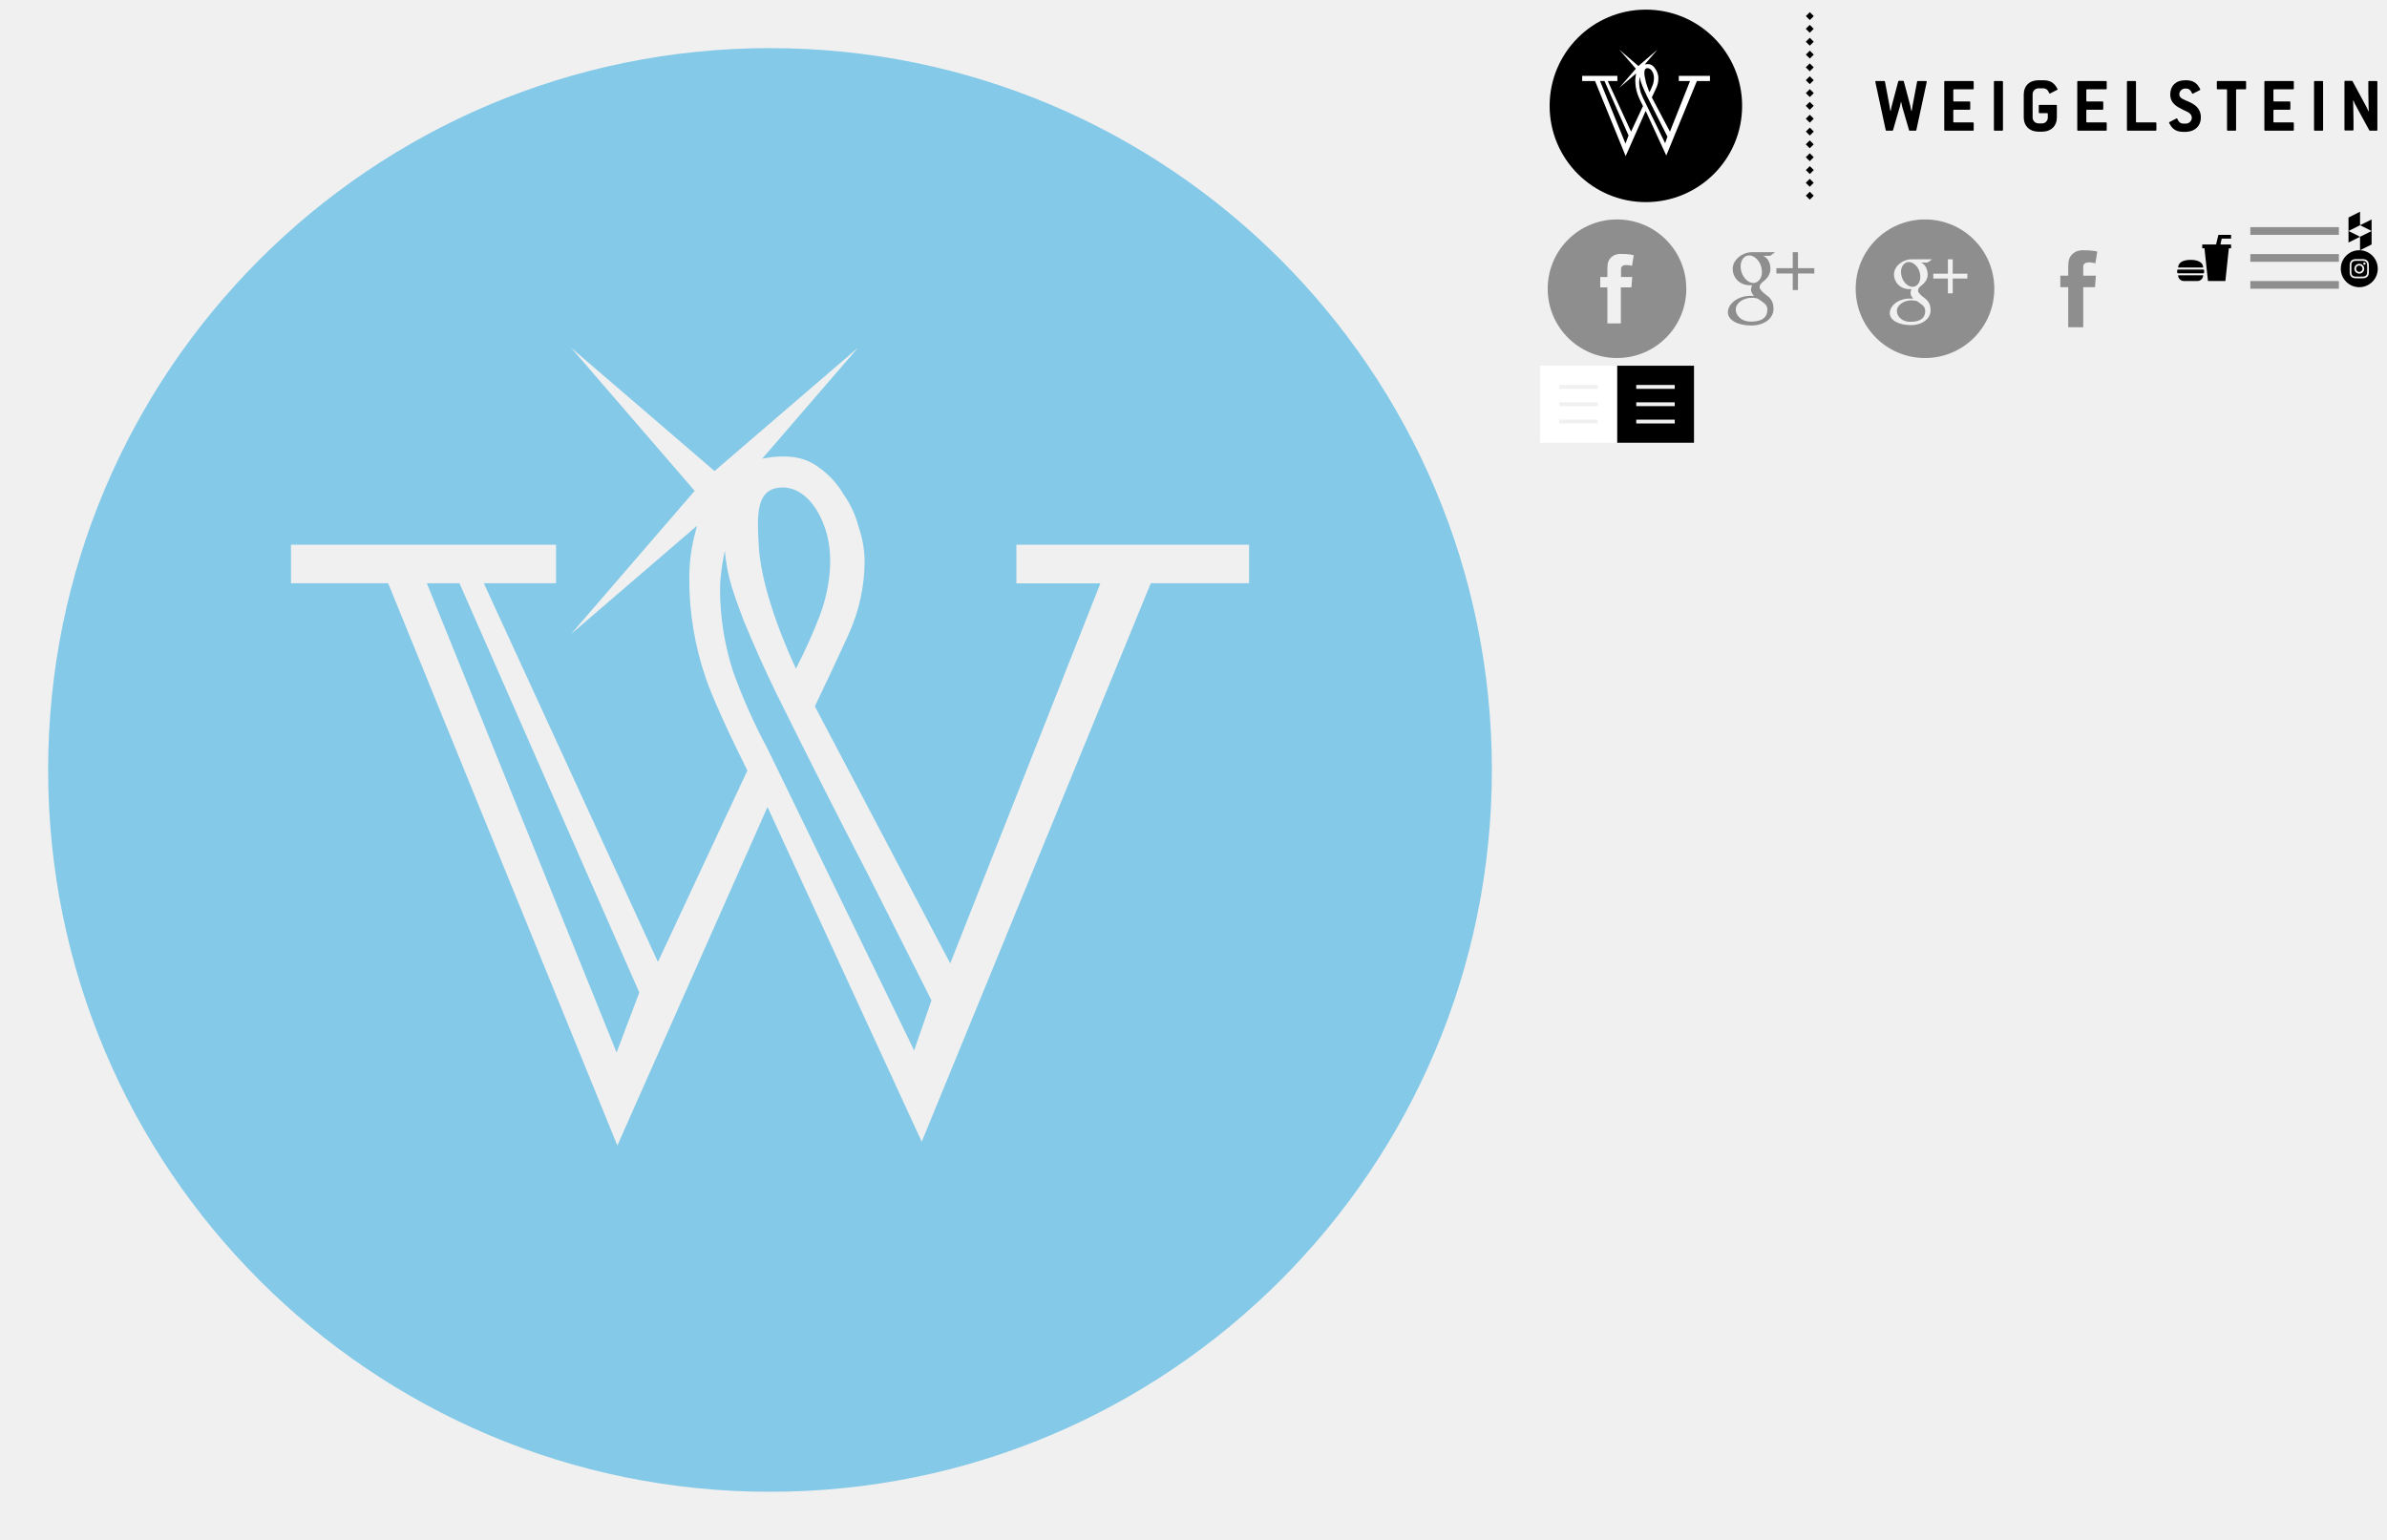
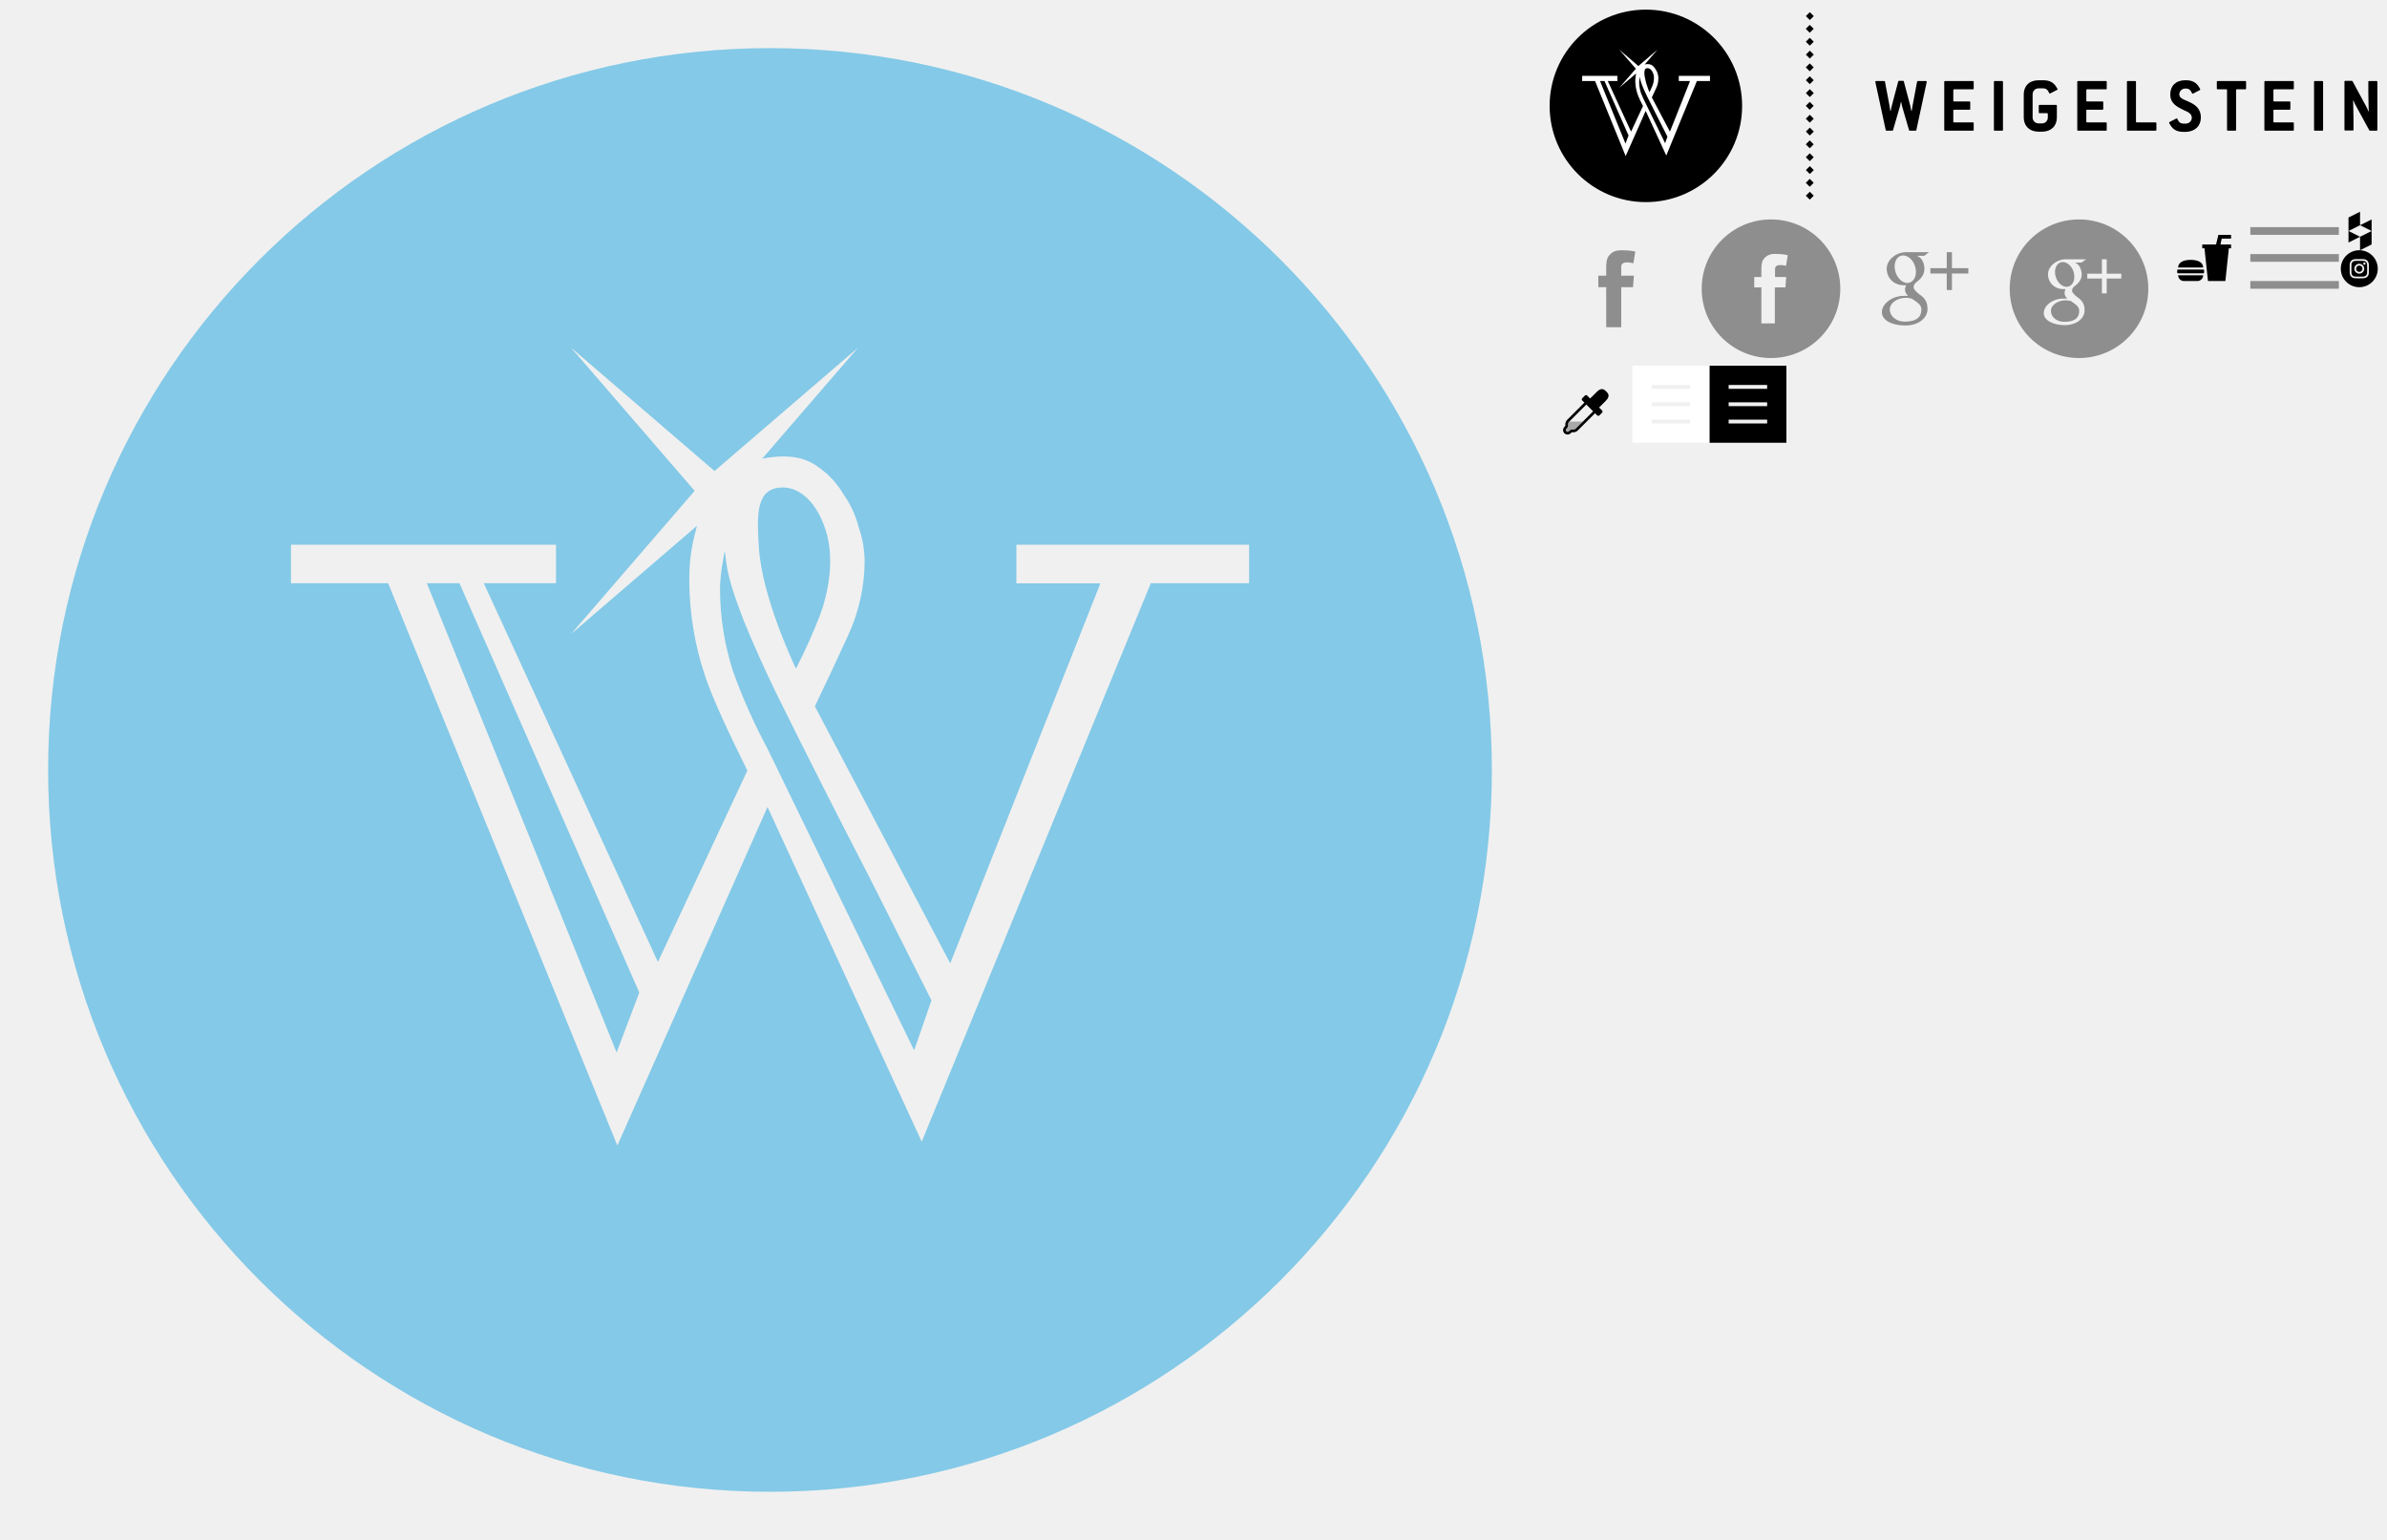
<svg xmlns="http://www.w3.org/2000/svg" width="1240" height="800" viewBox="0 0 1240 800">
+   <svg viewBox="0 0 48 48" width="48" height="48" id="eyedropper" x="800" y="190">
+     <path d="M34.031 18.378c1.251-1.252 2.461-2.912.707-4.667l-.707-.707c-1.775-1.774-3.514-.446-4.667.707l-3.188 3.187c-.048.049-.086.104-.128.156L24.495 15.5a.813.813 0 0 0-1.148-.017l-1.414 1.414a.814.814 0 0 0 .017 1.149l1.115 1.114-8.98 8.98c-.724.723-1.097 1.943-.887 2.902a.768.768 0 0 1-.132.325l-.352.352c-.936.936-.956 2.439-.045 3.351.912.912 2.415.892 3.351-.044l.354-.354a.711.711 0 0 1 .356-.126c.926.205 2.147-.168 2.87-.891l8.981-8.98 1.114 1.114a.813.813 0 0 0 1.148.017l1.414-1.414a.812.812 0 0 0-.017-1.148l-1.553-1.554c.052-.042.107-.078.156-.127l3.188-3.185zM18.61 32.667c-.389.389-1.114.617-1.613.509-.498-.109-1.225.119-1.613.508l-.353.354c-.389.389-1.005.408-1.37.044-.364-.364-.344-.981.045-1.37l.354-.354c.389-.389.617-1.114.508-1.613-.109-.498.119-1.224.508-1.612l8.981-8.98 3.536 3.535-8.983 8.979z" />
+     <path d="M15.206 29l-.132.132c-.389.389-.617 1.114-.508 1.612.109.499-.119 1.225-.508 1.613l-.354.354c-.389.389-.409 1.006-.045 1.37.365.364.981.345 1.37-.044l.353-.354c.389-.389 1.115-.617 1.613-.508.499.108 1.225-.12 1.613-.509L22.277 29h-7.071z" opacity=".3" />
+   </svg>
  <svg viewBox="0 0 48 48" width="48" height="48" id="fast-food" x="1120" y="110">
    <path d="M34.125 13.969L33.496 17H39v2h-1.158l-1.801 17H27l-1.82-17h-1.158v-2h7.182l1.203-5H39v1.969h-4.875zM14.5 36h7c1.649 0 3-1.35 3-3h-13c0 1.65 1.351 3 3 3zm3.501-11C13.5 25 11.5 26.779 11.5 28.979h13c0-2.2-1.998-3.979-6.499-3.979zm6.499 5.021h-13c-.275 0-.5.225-.5.5v.979c0 .275.225.5.5.5h13c.275 0 .5-.225.5-.5v-.979a.5.5 0 0 0-.5-.5z" />
  </svg>
-   <svg viewBox="0 0 80 80" width="80" height="80" id="fb" x="1040" y="110">
+   <svg viewBox="0 0 80 80" width="80" height="80" id="fb" x="800" y="110">
    <path fill="#8E8E8E" d="M30.3 33.2h4.1v-4c0-1.8 0-4.5 1.3-6.2 1.4-1.8 3.2-3 6.4-3 5.2 0 7.4.7 7.4.7l-1 6.1s-1.7-.5-3.3-.5c-1.6 0-3 .6-3 2.2v4.7h6.6l-.5 6h-6.1V60h-7.8V39.2h-4.1v-6" />
  </svg>
-   <svg viewBox="0 0 80 80" width="80" height="80" id="fb-ball" x="800" y="110">
+   <svg viewBox="0 0 80 80" width="80" height="80" id="fb-ball" x="880" y="110">
    <path fill="#8E8E8E" d="M40 4C20.1 4 4 20.1 4 40s16.1 36 36 36 36-16.1 36-36S59.9 4 40 4zm7.9 29.9l-.4 5.4H42V58h-7V39.3h-3.7v-5.4H35v-3.7c0-1.6 0-4.1 1.2-5.6 1.2-1.6 2.9-2.7 5.8-2.7 4.7 0 6.7.7 6.7.7l-.9 5.5s-1.6-.4-3-.4-2.7.5-2.7 2v4.2h5.8z" />
  </svg>
-   <svg viewBox="0 0 80 80" width="80" height="80" id="google" x="880" y="110">
+   <svg viewBox="0 0 80 80" width="80" height="80" id="google" x="960" y="110">
    <path d="M42.1 21H30.3c-5.3 0-10.2 4-10.2 8.6 0 4.7 3.6 8.6 9 8.6h1.1c-.3.7-.6 1.4-.6 2.2 0 1.3.7 2.4 1.6 3.3h-2c-6.5 0-11.6 4.2-11.6 8.5s5.5 6.9 12.1 6.9c7.4 0 11.6-4.2 11.6-8.5 0-3.4-1-5.5-4.1-7.6-1.1-.8-3.1-2.6-3.1-3.7 0-1.3.4-1.9 2.3-3.4s3.3-3.7 3.3-6.2c0-3-1.3-5.8-3.8-6.8h3.7l2.5-1.9zM38 49.8c.1.4.1.8.1 1.2 0 3.4-2.2 6.1-8.6 6.1-4.5 0-7.8-2.9-7.8-6.3s4-6.2 8.6-6.1c1.1 0 2 .2 2.9.5 2.5 1.7 4.3 2.7 4.8 4.6zM30.7 37c-3-.1-5.9-3.4-6.4-7.4s1.5-7 4.5-6.9c3 .1 5.9 3.3 6.4 7.3.6 3.9-1.5 7.1-4.5 7zM54 29.3V21h-2.7v8.3h-8.5v2.8h8.5v8.6H54v-8.6h8.5v-2.8z" fill="#8E8E8E" />
  </svg>
-   <svg viewBox="0 0 80 80" width="80" height="80" id="google-ball" x="960" y="110">
+   <svg viewBox="0 0 80 80" width="80" height="80" id="google-ball" x="1040" y="110">
    <path fill="#8E8E8E" d="M37.5 32.7c.5 3.6-1.4 6.4-4.1 6.3-2.7-.1-5.3-3-5.8-6.6-.5-3.6 1.4-6.3 4.1-6.3 2.8.2 5.4 3.1 5.8 6.6zM33.1 46c-4.1 0-7.7 2.5-7.7 5.5 0 3.1 2.9 5.7 7 5.7 5.7 0 7.7-2.4 7.7-5.5 0-.4 0-.7-.1-1.1-.5-1.8-2-2.6-4.2-4.2-.9-.2-1.8-.3-2.7-.4zM76 40c0 19.9-16.1 36-36 36S4 59.9 4 40 20.1 4 40 4s36 16.1 36 36zM37.9 26.4h3.4l2.4-1.7H33.1c-4.7 0-9.2 3.6-9.2 7.8 0 4.2 3.2 7.7 8.1 7.7h1c-.3.6-.5 1.3-.5 2 0 1.2.6 2.1 1.4 2.9h-1.8c-5.9 0-10.4 3.7-10.4 7.6 0 3.8 5 6.2 10.8 6.2 6.7 0 10.4-3.8 10.4-7.6 0-3.1-.9-4.9-3.7-6.9-1-.7-2.8-2.3-2.8-3.3 0-1.1.3-1.7 2-3 1.8-1.4 3-3.3 3-5.5-.1-2.7-1.2-5.3-3.5-6.2zM62 32.2h-7.6v-7.5h-2.5v7.5h-7.6v2.5h7.6v7.7h2.5v-7.7H62v-2.5z" />
  </svg>
-   <svg viewBox="0 0 40 40" width="40" height="40" id="hamburger-black" x="840" y="190">
-     <path d="M0 0v40h40V0zm30 30H10v-2h20zm0-9H10v-2h20zm0-9H10v-2h20z" data-name="Ebene 1" />
+   <svg viewBox="0 0 40 40" width="40" height="40" id="hamburger-black" x="888" y="190">
+     <g data-name="Ebene 2">
+       <path d="M0 0v40h40V0zm30 30H10v-2h20zm0-9H10v-2h20zm0-9H10v-2h20z" data-name="Ebene 1" />
+     </g>
  </svg>
  <svg viewBox="0 0 48 48" width="48" height="48" id="hamburger-gray" x="1168" y="110">
    <path fill="#8E8E8E" d="M1 22h46v4H1v-4zM1 8v4h46V8H1zm0 32h46v-4H1v4z" />
  </svg>
-   <svg viewBox="0 0 40 40" width="40" height="40" id="hamburger-white" x="800" y="190">
+   <svg viewBox="0 0 40 40" width="40" height="40" id="hamburger-white" x="848" y="190">
    <defs>
-       <style>.hcls-1{fill:#fff}</style>
+       <style>.icls-1{fill:#fff}</style>
    </defs>
-     <g id="hEbene_2" data-name="Ebene 2">
-       <path class="hcls-1" d="M0 0v40h40V0zm30 30H10v-2h20zm0-9H10v-2h20zm0-9H10v-2h20z" id="hEbene_1-2" data-name="Ebene 1" />
+     <g id="iEbene_2" data-name="Ebene 2">
+       <path class="icls-1" d="M0 0v40h40V0zm30 30H10v-2h20zm0-9H10v-2h20zm0-9H10v-2h20z" id="iEbene_1-2" data-name="Ebene 1" />
    </g>
  </svg>
  <svg viewBox="0 0 20 20" width="20" height="20" id="houzz" x="1216" y="110">
    <path d="M4 10l6 3-6 3v-6zm6-3l6 3V4l-6 3zm0 13l6-3v-7l-6 3v7zm0-20L4 3v7l6-3V0z" />
  </svg>
  <svg data-name="Instagram w/circle" viewBox="0 0 19.2 19.2" width="19.2" height="19.2" id="instagram-ball" x="1216" y="130">
    <path d="M13.498 6.651a1.656 1.656 0 0 0-.95-.949 2.766 2.766 0 0 0-.928-.172c-.527-.024-.685-.03-2.02-.03s-1.493.006-2.02.03a2.766 2.766 0 0 0-.929.172 1.656 1.656 0 0 0-.949.95 2.766 2.766 0 0 0-.172.928c-.024.527-.03.685-.03 2.02s.006 1.493.03 2.02a2.766 2.766 0 0 0 .172.929 1.656 1.656 0 0 0 .95.949 2.766 2.766 0 0 0 .928.172c.527.024.685.029 2.02.029s1.493-.005 2.02-.03a2.766 2.766 0 0 0 .929-.171 1.656 1.656 0 0 0 .949-.95 2.766 2.766 0 0 0 .172-.928c.024-.527.029-.685.029-2.02s-.005-1.493-.03-2.02a2.766 2.766 0 0 0-.171-.929zM9.6 12.168A2.568 2.568 0 1 1 12.168 9.6 2.568 2.568 0 0 1 9.6 12.168zm2.669-4.637a.6.6 0 1 1 .6-.6.6.6 0 0 1-.6.6z" />
    <circle cx="9.6" cy="9.6" r="1.667" />
    <path d="M9.6 0a9.6 9.6 0 1 0 9.6 9.6A9.6 9.6 0 0 0 9.6 0zm4.97 11.661a3.67 3.67 0 0 1-.233 1.214 2.556 2.556 0 0 1-1.462 1.462 3.67 3.67 0 0 1-1.213.233c-.534.024-.704.03-2.062.03s-1.528-.006-2.062-.03a3.67 3.67 0 0 1-1.213-.233 2.556 2.556 0 0 1-1.462-1.462 3.67 3.67 0 0 1-.233-1.213c-.024-.534-.03-.704-.03-2.062s.006-1.528.03-2.062a3.67 3.67 0 0 1 .232-1.213 2.556 2.556 0 0 1 1.463-1.463 3.67 3.67 0 0 1 1.213-.232c.534-.024.704-.03 2.062-.03s1.528.006 2.062.03a3.67 3.67 0 0 1 1.213.232 2.556 2.556 0 0 1 1.462 1.463 3.67 3.67 0 0 1 .233 1.213c.024.534.03.704.03 2.062s-.006 1.528-.03 2.062z" />
  </svg>
  <svg viewBox="0 0 800 800" width="800" height="800" id="ws-icon">
    <defs>
-       <style>.kcls-1{fill:none}.kcls-2{fill:#84c9e7}</style>
+       <style>.lcls-1{fill:none}.lcls-2{fill:#84c9e7}</style>
    </defs>
-     <path class="kcls-1" d="M50 50.01h700v699.98H50z" id="kEbene_1" data-name="Ebene 1" />
-     <g id="kEbene_2" data-name="Ebene 2">
-       <path class="kcls-2" d="M413.47 347.38a284.41 284.41 0 0 0 12.31-27.28c4.45-11.74 8-29.42 3.19-44.54s-13.73-22.31-22.28-22.31c-14.19 0-13.49 14.15-12.48 31 1.53 25.15 17.21 58.7 19.26 63.13zm-191.74-44.39l98.59 243.78 11.78-31.15-93.42-212.63h-16.95z" />
-       <path class="kcls-2" d="M400 25C192.9 25 25 192.9 25 400s167.9 375 375 375 375-167.9 375-375S607.1 25 400 25zm248.88 278h-51.06l-119 290.13-80.12-173.89-78 175.88L201.64 303h-50.49v-20h137.7v20h-37.52l90.45 196.75 46.46-99.43c-10.15-20.44-17.88-37.27-21.55-47.9a157.38 157.38 0 0 1-8.62-51.81c0-12.49 2.12-20.16 4-27.46l-65.41 56.23 64.2-74.38-64.21-74.38 74.54 64.07 74.54-64.07-49.81 57.7a52.43 52.43 0 0 1 11.38-1.18c7 0 12.92 1.84 17.86 5.55a44.45 44.45 0 0 1 12.92 13.93 52.51 52.51 0 0 1 8 17.27 56.53 56.53 0 0 1 3.09 17.27 93.2 93.2 0 0 1-8.62 39q-8.63 18.94-17.25 36.77l70.33 133.56 78-197.45H528V283h120.88z" />
-       <path class="kcls-2" d="M403.53 360.7q-9.25-18.94-17.25-38.43c-4.91-13.38-8.51-22-9.74-36.13 0 0-2.5 11.29-2.5 19.75a140.17 140.17 0 0 0 6.76 42.89 295.48 295.48 0 0 0 17.86 40.09l76.22 156.83 9-26-33-65.46Q426.91 408 403.53 360.7z" />
+     <path class="lcls-1" d="M50 50.01h700v699.98H50z" id="lEbene_1" data-name="Ebene 1" />
+     <g id="lEbene_2" data-name="Ebene 2">
+       <path class="lcls-2" d="M413.47 347.38a284.41 284.41 0 0 0 12.31-27.28c4.45-11.74 8-29.42 3.19-44.54s-13.73-22.31-22.28-22.31c-14.19 0-13.49 14.15-12.48 31 1.53 25.15 17.21 58.7 19.26 63.13zm-191.74-44.39l98.59 243.78 11.78-31.15-93.42-212.63h-16.95z" />
+       <path class="lcls-2" d="M400 25C192.9 25 25 192.9 25 400s167.9 375 375 375 375-167.9 375-375S607.1 25 400 25zm248.88 278h-51.06l-119 290.13-80.12-173.89-78 175.88L201.64 303h-50.49v-20h137.7v20h-37.52l90.45 196.75 46.46-99.43c-10.15-20.44-17.88-37.27-21.55-47.9a157.38 157.38 0 0 1-8.62-51.81c0-12.49 2.12-20.16 4-27.46l-65.41 56.23 64.2-74.38-64.21-74.38 74.54 64.07 74.54-64.07-49.81 57.7a52.43 52.43 0 0 1 11.38-1.18c7 0 12.92 1.84 17.86 5.55a44.45 44.45 0 0 1 12.92 13.93 52.51 52.51 0 0 1 8 17.27 56.53 56.53 0 0 1 3.09 17.27 93.2 93.2 0 0 1-8.62 39q-8.63 18.94-17.25 36.77l70.33 133.56 78-197.45H528V283h120.88z" />
+       <path class="lcls-2" d="M403.53 360.7q-9.25-18.94-17.25-38.43c-4.91-13.38-8.51-22-9.74-36.13 0 0-2.5 11.29-2.5 19.75a140.17 140.17 0 0 0 6.76 42.89 295.48 295.48 0 0 0 17.86 40.09l76.22 156.83 9-26-33-65.46Q426.91 408 403.53 360.7z" />
    </g>
  </svg>
  <svg id="ws-logo-wortbild" viewBox="0 0 440 110" width="440" height="110" x="800">
-     <style>.lst0{fill:#fff}</style>
+     <style>.mst0{fill:#fff}</style>
    <ellipse cx="55" cy="55" rx="50" ry="50" />
-     <path class="lst0" d="M82.5 39.4H72.1v2.7h5.8l-.2.6-10.2 25.7-9.4-17.8c.8-1.6 1.5-3.2 2.3-4.9.8-1.7 1.1-3.4 1.1-5.2 0-.7-.1-1.5-.4-2.3-.2-.8-.6-1.6-1.1-2.3-.4-.7-1-1.4-1.7-1.9s-1.5-.7-2.4-.7c-.6 0-1.1.1-1.5.2l6.6-7.7-9.9 8.5-9.9-8.5 8.6 9.9-8.6 9.9 8.8-7.5c-.1.3-.2.5-.2.8-.2 1-.3 2-.3 2.9 0 2.4.4 4.7 1.1 6.9.8 2.2 1.8 4.3 2.9 6.4l-6.2 13.3-12.1-26.3h5v-2.7H21.9v2.7h6.7l15.9 39 10.4-23.5 10.7 23.2 15.9-38.7h6.8v-2.7h-5.8zM44.4 74.6L31.2 42.1h2.3L46 70.4l-1.6 4.2zm10-38.2c.2-.6.7-1 1.5-1 .5 0 1 .2 1.5.6.4.3.8.8 1 1.3.3.5.5 1 .6 1.6.2.6.2 1.1.2 1.5 0 1.3-.2 2.6-.7 3.9-.5 1.2-1 2.4-1.6 3.6-.3-.6-.6-1.3-.9-2.2l-.9-2.7c-.2-.9-.4-1.9-.6-2.7-.1-.4-.1-.7-.2-1V39c0-.3-.1-.7-.1-1 0-.4.1-1 .2-1.6zm10.6 38L54.8 53.5c-.9-1.7-1.7-3.5-2.4-5.3-.6-1.9-.9-3.8-.9-5.7 0-.3.2-1.3.2-1.6l.2-1c.2 1.9.6 3 1.3 4.8.7 1.7 1.5 3.4 2.3 5.1 2.1 4.2 4.2 8.4 6.3 12.5l4.4 8.7-1.2 3.4z" />
+     <path class="mst0" d="M82.5 39.4H72.1v2.7h5.8l-.2.6-10.2 25.7-9.4-17.8c.8-1.6 1.5-3.2 2.3-4.9.8-1.7 1.1-3.4 1.1-5.2 0-.7-.1-1.5-.4-2.3-.2-.8-.6-1.6-1.1-2.3-.4-.7-1-1.4-1.7-1.9s-1.5-.7-2.4-.7c-.6 0-1.1.1-1.5.2l6.6-7.7-9.9 8.5-9.9-8.5 8.6 9.9-8.6 9.9 8.8-7.5c-.1.3-.2.5-.2.8-.2 1-.3 2-.3 2.9 0 2.4.4 4.7 1.1 6.9.8 2.2 1.8 4.3 2.9 6.4l-6.2 13.3-12.1-26.3h5v-2.7H21.9v2.7h6.7l15.9 39 10.4-23.5 10.7 23.2 15.9-38.7h6.8v-2.7h-5.8zM44.4 74.6L31.2 42.1h2.3L46 70.4l-1.6 4.2zm10-38.2c.2-.6.7-1 1.5-1 .5 0 1 .2 1.5.6.4.3.8.8 1 1.3.3.5.5 1 .6 1.6.2.6.2 1.1.2 1.5 0 1.3-.2 2.6-.7 3.9-.5 1.2-1 2.4-1.6 3.6-.3-.6-.6-1.3-.9-2.2l-.9-2.7c-.2-.9-.4-1.9-.6-2.7-.1-.4-.1-.7-.2-1V39c0-.3-.1-.7-.1-1 0-.4.1-1 .2-1.6zm10.6 38L54.8 53.5c-.9-1.7-1.7-3.5-2.4-5.3-.6-1.9-.9-3.8-.9-5.7 0-.3.2-1.3.2-1.6l.2-1c.2 1.9.6 3 1.3 4.8.7 1.7 1.5 3.4 2.3 5.1 2.1 4.2 4.2 8.4 6.3 12.5l4.4 8.7-1.2 3.4z" />
    <path transform="rotate(-45.017 140.176 8.333)" d="M138.7 6.9h2.9v2.9h-2.9z" />
    <path transform="rotate(-44.988 140.158 14.999)" d="M138.7 13.5h2.9v2.9h-2.9z" />
    <path transform="rotate(-45.001 140.172 21.668)" d="M138.7 20.2h2.9v2.9h-2.9z" />
    <path transform="rotate(-45.017 140.176 28.334)" d="M138.7 26.9h2.9v2.9h-2.9z" />
    <path transform="rotate(-45.001 140.178 35)" d="M138.7 33.5h2.9v2.9h-2.9z" />
    <path transform="rotate(-45.009 140.158 41.67)" d="M138.7 40.2h2.9v2.9h-2.9z" />
    <path transform="rotate(-44.984 140.174 48.334)" d="M138.7 46.9h2.9v2.9h-2.9z" />
    <path transform="rotate(-45.001 140.178 55.002)" d="M138.7 53.5h2.9v2.9h-2.9z" />
    <path transform="rotate(-45.017 140.176 61.67)" d="M138.7 60.2h2.9v2.9h-2.9z" />
    <path transform="rotate(-44.988 140.158 68.328)" d="M138.7 66.9h2.9v2.9h-2.9z" />
    <path transform="rotate(-45.001 140.172 75.002)" d="M138.7 73.5h2.9v2.9h-2.9z" />
    <path transform="rotate(-45.017 140.177 81.67)" d="M138.7 80.2h2.9v2.9h-2.9z" />
    <path transform="rotate(-44.988 140.158 88.327)" d="M138.7 86.9h2.9v2.9h-2.9z" />
    <path transform="rotate(-44.988 140.158 94.993)" d="M138.7 93.5h2.9v2.9h-2.9z" />
    <path transform="rotate(-44.988 140.158 101.66)" d="M138.7 100.2h2.9v2.9h-2.9z" />
    <path d="M435 67.5v-25c0-.3-.1-.4-.4-.4h-3.9c-.3 0-.4.1-.4.4v5.2c0 3.2.2 9.1.2 10.1h-.2c-.1-.3-.7-1.8-.9-2.1l-7.3-13.5c-.1-.1-.2-.2-.4-.2h-3.4c-.3 0-.4.1-.4.4v25c0 .3.1.4.4.4h3.9c.3 0 .4-.1.4-.4v-5.1c0-3.2-.2-9.1-.2-10.1h.2c.1.3.7 1.8.9 2.1l7.3 13.4c.1.1.2.2.4.2h3.4c.3 0 .4-.1.4-.4m-28.2 0v-25c0-.3-.1-.4-.4-.4h-3.9c-.3 0-.4.1-.4.4v25c0 .3.1.4.4.4h3.9c.3 0 .4-.1.4-.4m-15.2 0V64c0-.3-.1-.4-.4-.4h-9.8c-.3 0-.4-.1-.4-.4v-5.8c0-.3.1-.4.4-.4h8c.3 0 .4-.1.4-.4v-3.5c0-.3-.1-.4-.4-.4h-8c-.3 0-.4-.1-.4-.4v-5.5c0-.3.1-.4.4-.4h9.8c.3 0 .4-.1.4-.4v-3.5c0-.3-.1-.4-.4-.4h-14.5c-.3 0-.4.1-.4.4v25c0 .3.1.4.4.4h14.5c.3 0 .4-.1.4-.4M366.8 46v-3.5c0-.3-.1-.4-.4-.4H352c-.3 0-.4.1-.4.4V46c0 .3.1.4.4.4h4.5c.3 0 .4.1.4.4v20.7c0 .3.1.4.4.4h3.9c.3 0 .4-.1.4-.4V46.8c0-.3.1-.4.4-.4h4.5c.2 0 .3-.1.3-.4m-23.5 15.1c0-5-3.3-6.9-6.4-8.3-2.4-1.1-4.8-1.7-4.8-3.8 0-1.6 1.4-3 3-3h.7c1.1 0 2.2.7 2.9 2.4.1.2.2.3.3.3.2 0 .3-.1.5-.2l3.3-1.7c.2-.1.2-.2.2-.3 0-.2-.4-.9-.8-1.5-1.2-1.9-3.1-3.3-6.5-3.3h-.7c-4.7 0-7.6 3-7.6 7.3 0 4.8 3.6 6.5 6.8 8.1 2.2 1 4.4 1.8 4.4 4.1 0 1.6-1.4 3-3 3H334c-1.1 0-2.2-.7-2.9-2.4-.1-.2-.2-.3-.3-.3-.2 0-.3.1-.5.2l-3.3 1.7c-.2.1-.2.2-.2.3 0 .2.4.9.8 1.5 1.2 1.9 3.1 3.3 6.5 3.3h1.6c4.7-.2 7.6-3.2 7.6-7.4m-23.1 6.4V64c0-.3-.1-.4-.4-.4H310c-.3 0-.4-.1-.4-.4V42.5c0-.3-.1-.4-.4-.4h-3.9c-.3 0-.4.1-.4.4v25c0 .3.1.4.4.4h14.5c.2 0 .4-.1.4-.4m-25.8 0V64c0-.3-.1-.4-.4-.4h-9.8c-.3 0-.4-.1-.4-.4v-5.8c0-.3.1-.4.4-.4h8c.3 0 .4-.1.4-.4v-3.5c0-.3-.1-.4-.4-.4h-8c-.3 0-.4-.1-.4-.4v-5.5c0-.3.1-.4.4-.4h9.8c.3 0 .4-.1.4-.4v-3.5c0-.3-.1-.4-.4-.4h-14.5c-.3 0-.4.1-.4.4v25c0 .3.1.4.4.4H294c.3 0 .4-.1.4-.4m-25.5-21c0-.2-.4-.9-.8-1.5-1.2-1.9-3.1-3.3-6.5-3.3h-2.7c-4.7 0-7.6 3-7.6 7.3v12.1c0 4.3 3 7.3 7.6 7.3h2c4.6 0 7.6-3 7.6-7.3v-6.2c0-.3-.1-.4-.4-.4h-8.6c-.3 0-.4.1-.4.4v3.5c0 .3.1.4.4.4h3.9c.3 0 .4.1.4.4v1.9c0 1.6-1.3 3-2.9 3h-2c-1.6 0-3-1.4-3-3V48.9c0-1.6 1.4-3 3-3h2.7c1.1 0 2.2.7 2.9 2.4.1.2.2.3.3.3.2 0 .3-.1.5-.2l3.3-1.7c.2 0 .3-.1.3-.2m-28.4 21v-25c0-.3-.1-.4-.4-.4h-3.9c-.3 0-.4.1-.4.4v25c0 .3.1.4.4.4h3.9c.2 0 .4-.1.4-.4m-15.2 0V64c0-.3-.1-.4-.4-.4h-9.8c-.3 0-.4-.1-.4-.4v-5.8c0-.3.1-.4.4-.4h8c.3 0 .4-.1.4-.4v-3.5c0-.3-.1-.4-.4-.4h-8c-.3 0-.4-.1-.4-.4v-5.5c0-.3.1-.4.4-.4h9.8c.3 0 .4-.1.4-.4v-3.5c0-.3-.1-.4-.4-.4h-14.5c-.3 0-.4.1-.4.4v25c0 .3.1.4.4.4h14.5c.3 0 .4-.1.4-.4m-24.4-25.1c0-.2-.1-.3-.4-.3h-4.2c-.2 0-.4.1-.4.3l-2.4 12.7c-.1.4-.3 2.2-.4 2.5h-.2c-.1-.3-.5-2.2-.5-2.5L189 42.3c0-.2-.2-.3-.4-.3h-2.1c-.2 0-.4.1-.4.3l-3.4 12.8c-.1.3-.5 2.2-.5 2.5h-.2c-.1-.3-.4-2.3-.4-2.5l-2.4-12.7c0-.2-.2-.3-.4-.3h-4.2c-.3 0-.4.1-.4.3 0 .2.1.7.2 1.1l5.2 24.1c0 .2.2.3.4.3h3c.2 0 .4-.1.4-.3l3.6-12.4c.1-.3.4-1.9.5-2.3h.1c.1.3.4 2 .5 2.3l3.6 12.4c0 .2.2.3.4.3h3c.2 0 .4-.1.4-.3l5.2-24.1c.1-.4.2-.9.2-1.1" />
  </svg>
</svg>
